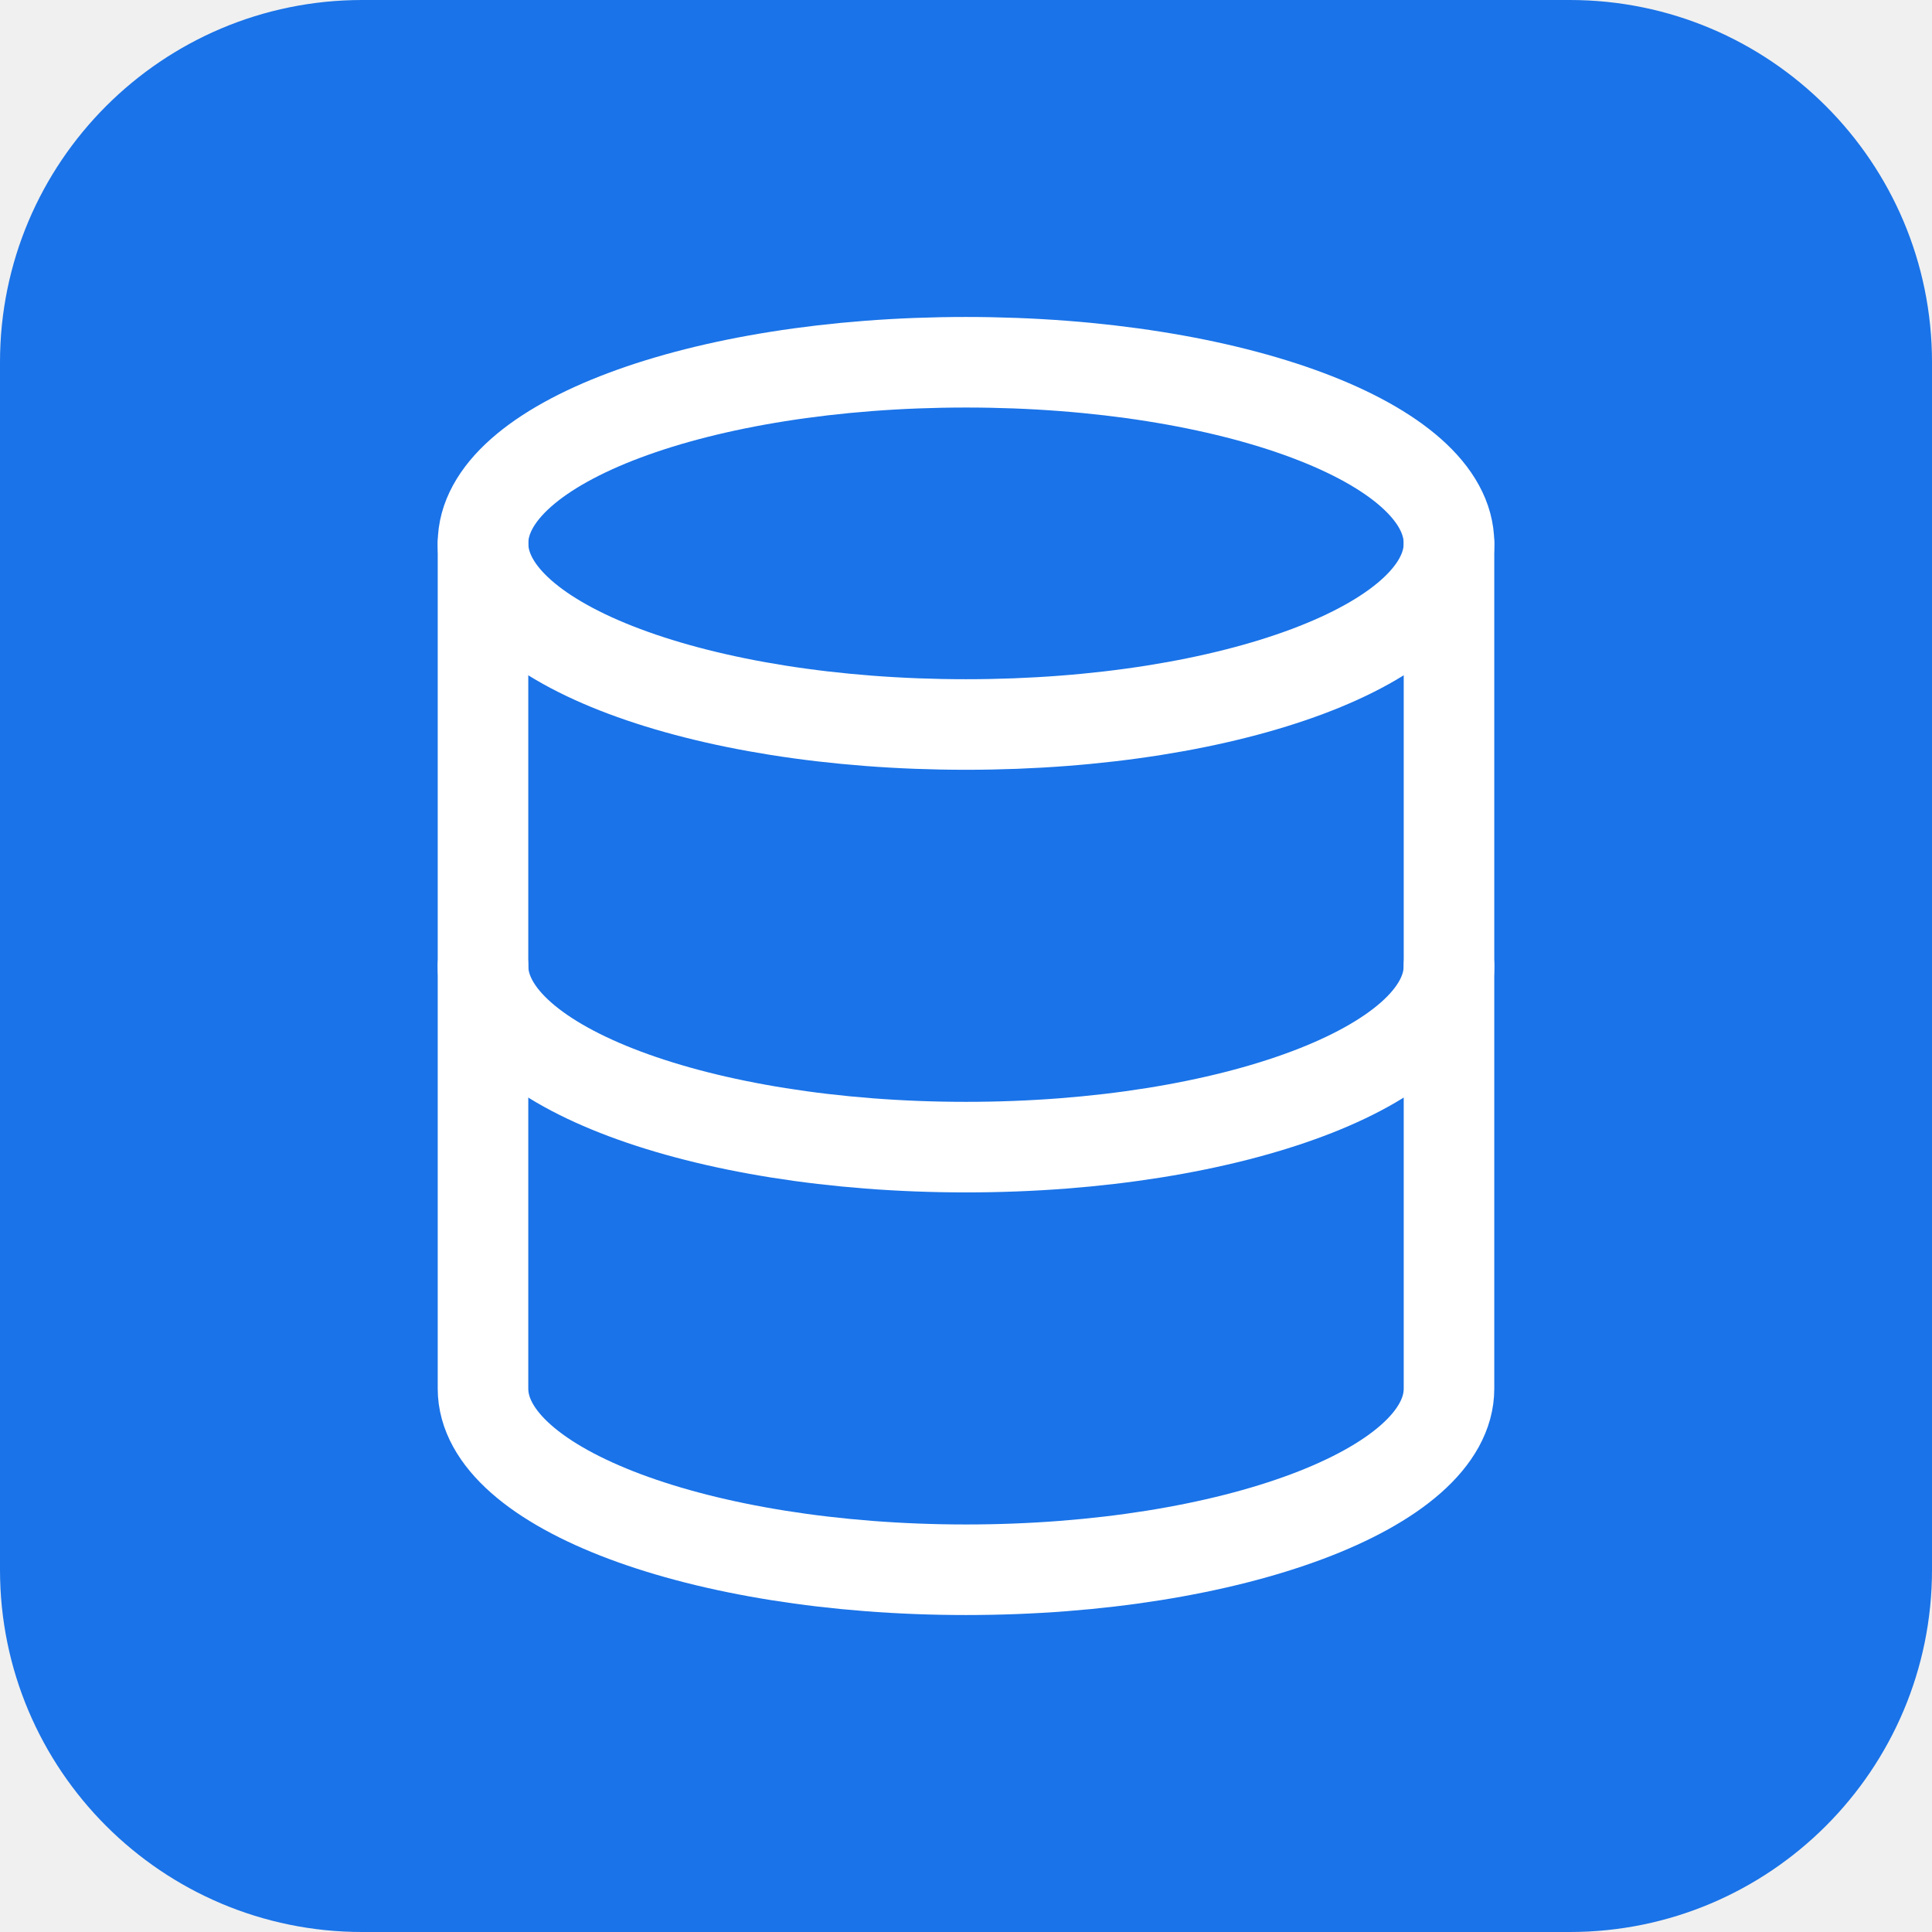
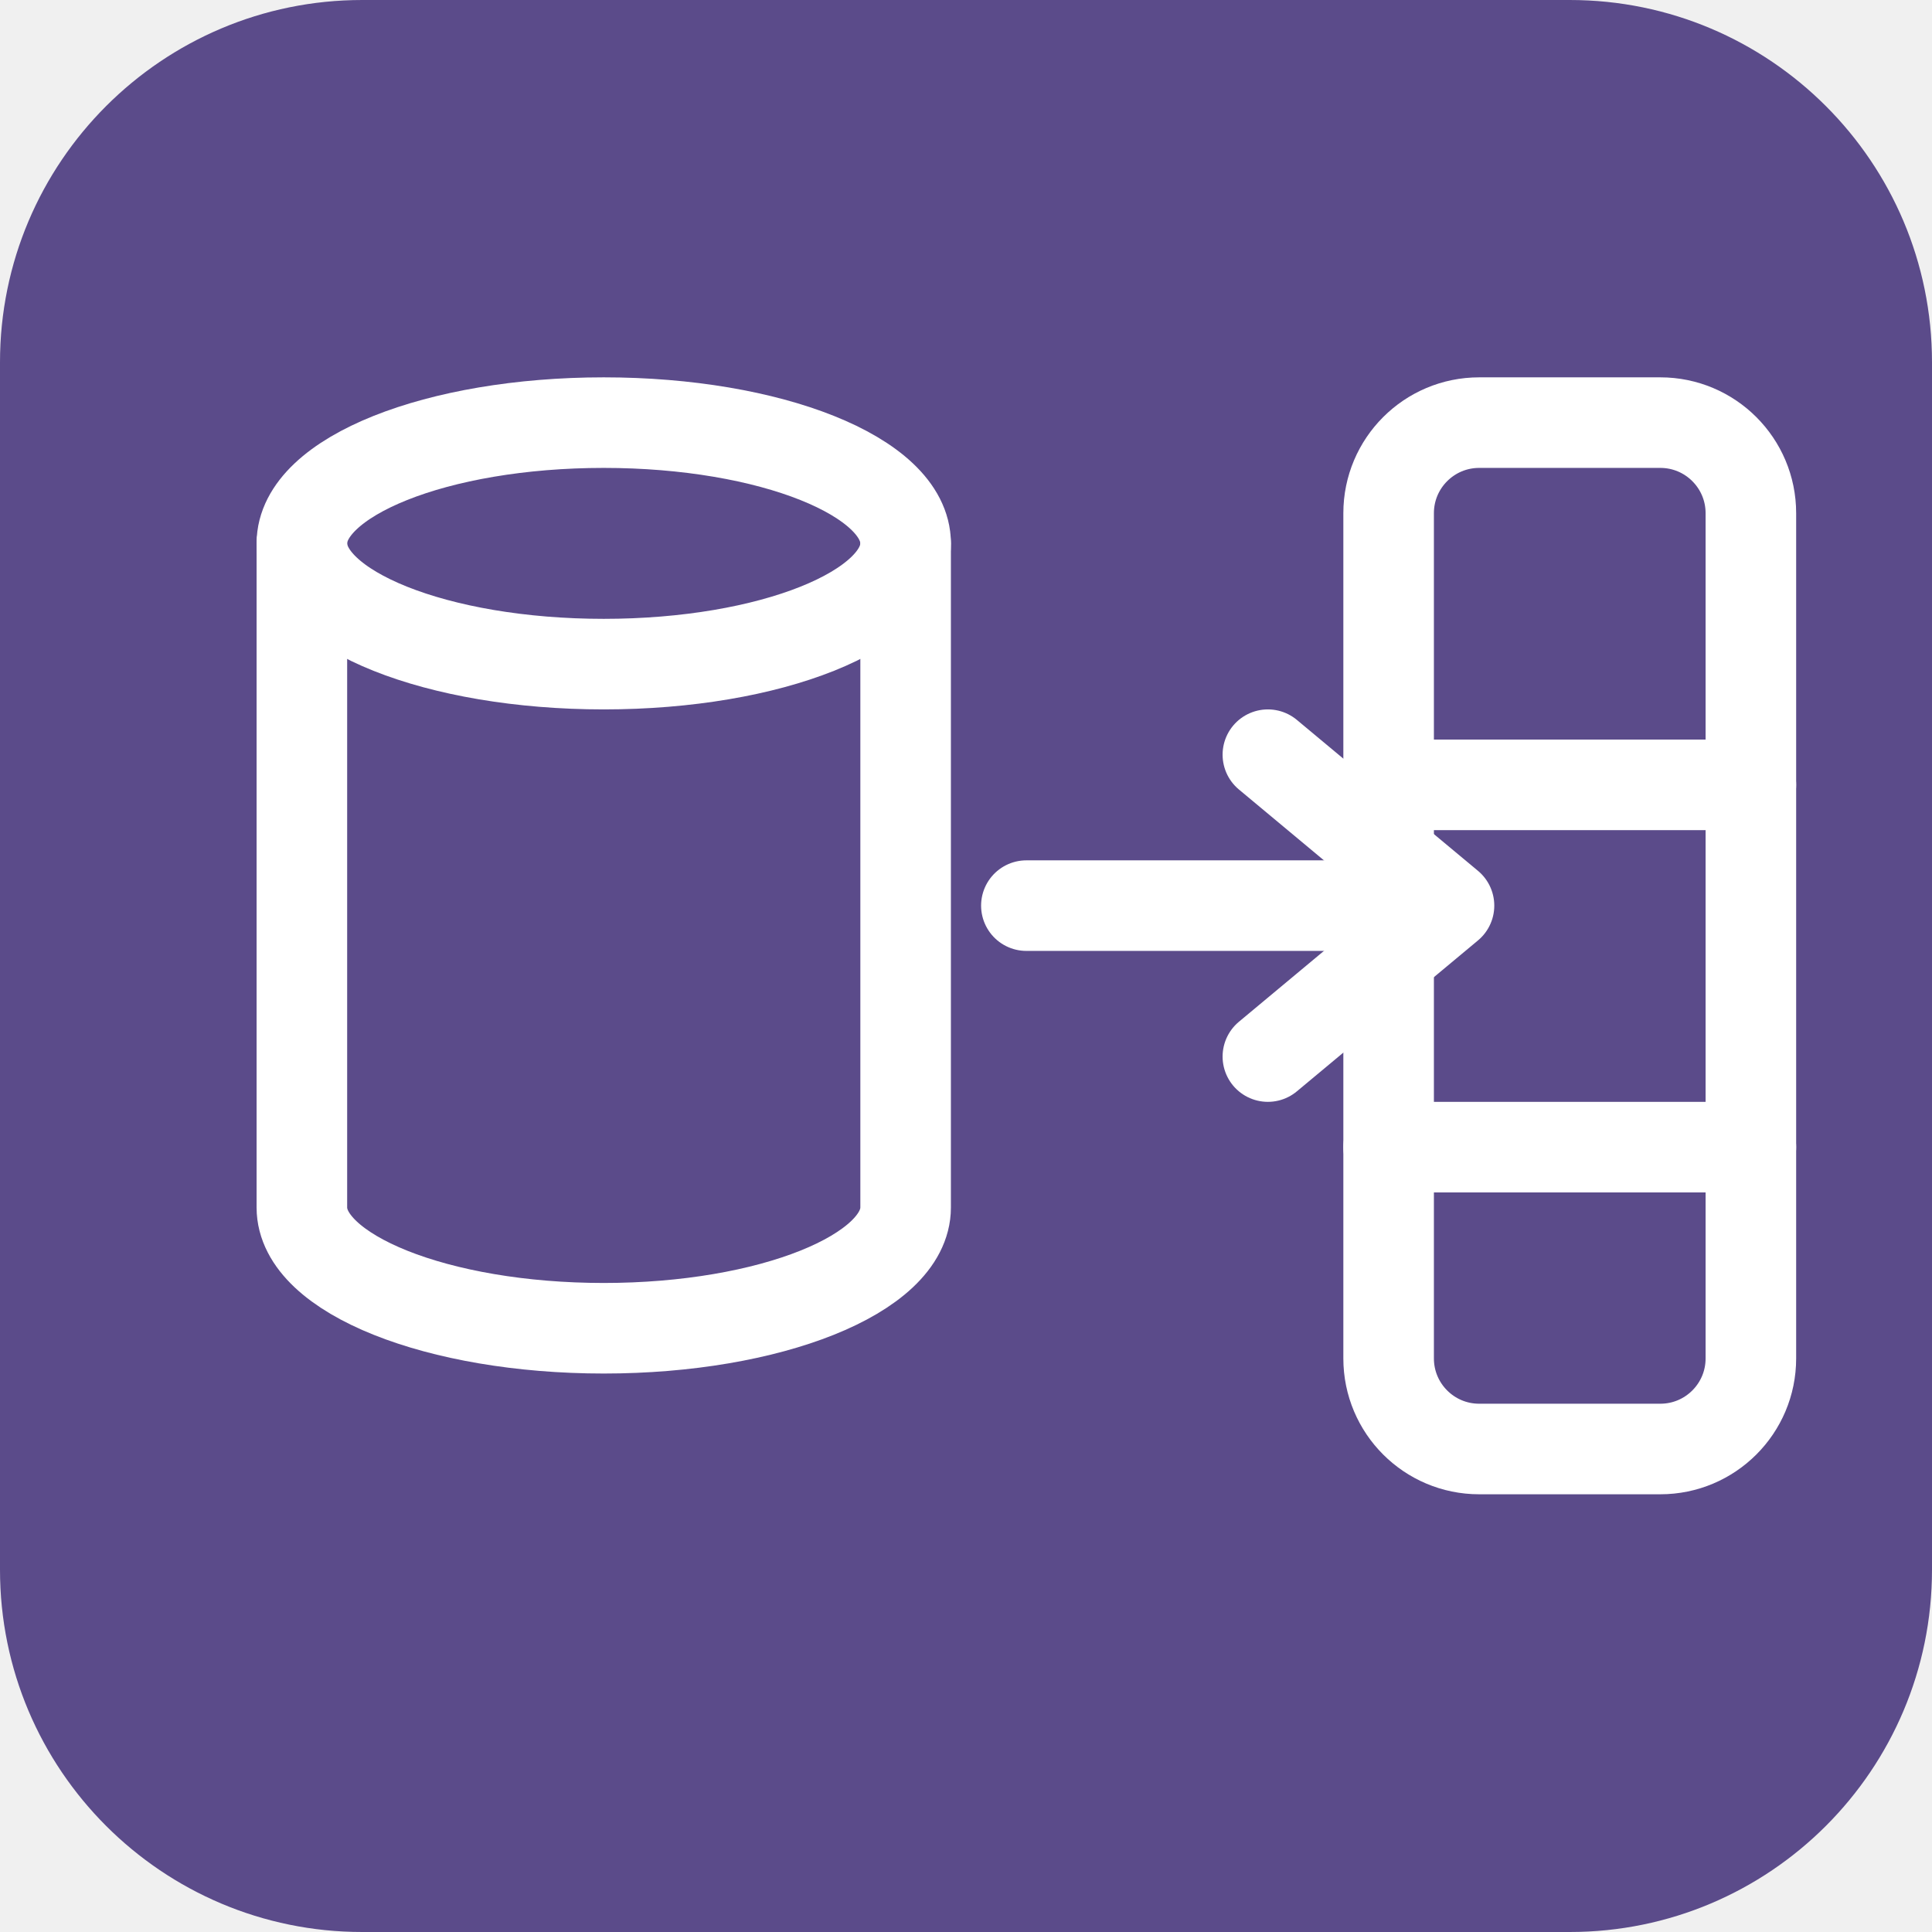
<svg xmlns="http://www.w3.org/2000/svg" viewBox="0 0 64 64" width="64" height="64" role="img" aria-label="Analytics Dataset">
-   <rect width="64" height="64" rx="12" fill="#1a73e8" />
-   <g fill="none" stroke="#ffffff" stroke-width="3" stroke-linejoin="round" stroke-linecap="round">
-     <ellipse cx="32" cy="18" rx="16" ry="6" />
-     <path d="M16 18 L16 46 C16 49.3 23.2 52 32 52 C40.8 52 48 49.3 48 46 L48 18" />
-     <path d="M16 32 C16 35.3 23.2 38 32 38 C40.8 38 48 35.3 48 32" />
+   <rect width="64" height="64" rx="12" fill="#5B4B8A" />
+   <g fill="none" stroke="#ffffff" stroke-width="3" stroke-linecap="round" stroke-linejoin="round">
+     <ellipse cx="20" cy="18" rx="10" ry="4" />
+     <path d="M10 18 L10 40 C10 42.2 14.5 44 20 44 C25.5 44 30 42.2 30 40 L30 18" />
+     <path d="M34 30 L46 30" />
+     <path d="M42 25 L48 30 L42 35" />
+     <rect x="46" y="14" width="12" height="34" rx="3" />
+     <path d="M46 26 L58 26 M46 38 L58 38" />
  </g>
</svg>
